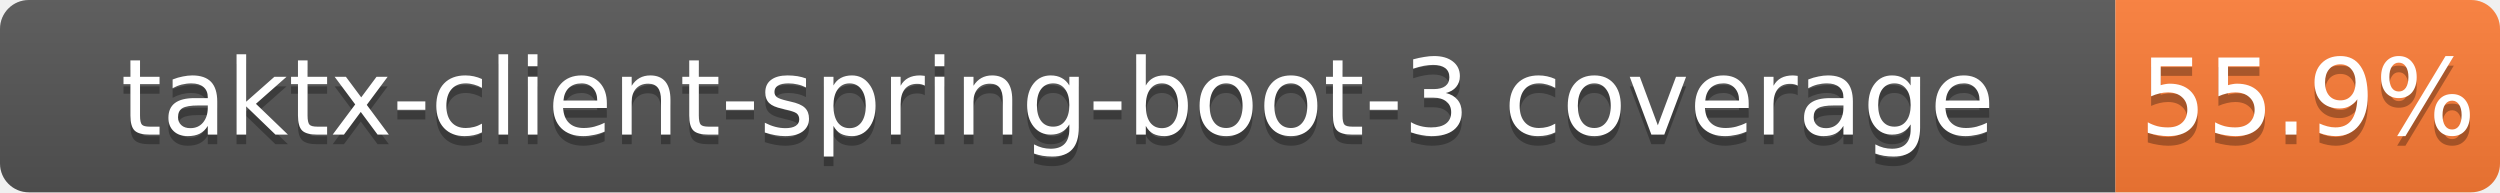
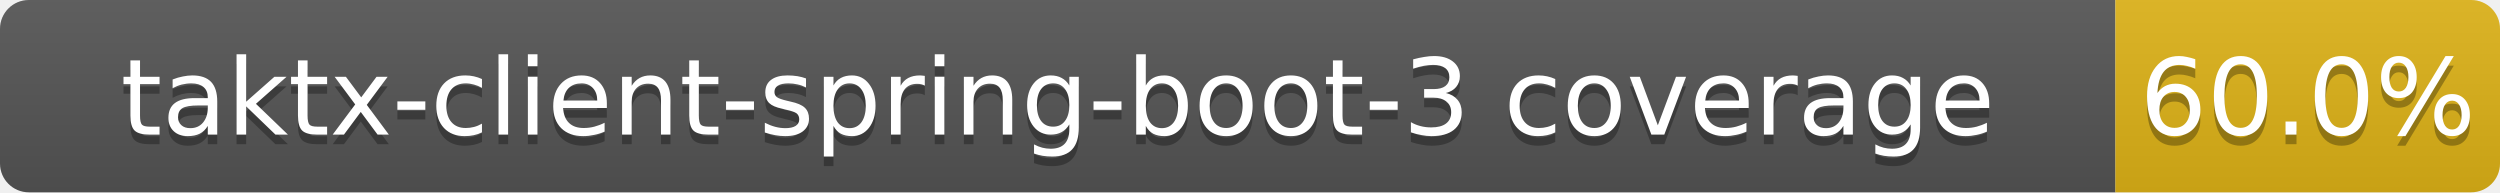
<svg xmlns="http://www.w3.org/2000/svg" width="260" height="20">
  <linearGradient id="b" x2="0" y2="100%">
    <stop offset="0" stop-color="#bbb" stop-opacity=".1" />
    <stop offset="1" stop-opacity=".1" />
  </linearGradient>
  <clipPath id="a">
    <rect width="260" height="20" rx="3" fill="#fff" />
  </clipPath>
  <g clip-path="url(#a)">
    <path fill="#555" d="M0 0h220v20H0z" />
-     <path fill="#fe7d37" d="M220 0h40v20H220z" />
+     <path fill="#dfb317" d="M220 0h40v20H220z" />
    <path fill="url(#b)" d="M0 0h260v20H0z" />
  </g>
  <g fill="#fff" text-anchor="middle" font-family="DejaVu Sans,Verdana,Geneva,sans-serif" font-size="11">
    <text x="110.0" y="15" fill="#010101" fill-opacity=".3">taktx-client-spring-boot-3 coverage</text>
    <text x="110.0" y="14">taktx-client-spring-boot-3 coverage</text>
-     <text x="240.0" y="15" fill="#010101" fill-opacity=".3">55.9%</text>
-     <text x="240.0" y="14">55.9%</text>
+     <text x="240.0" y="15" fill="#010101" fill-opacity=".3">60.0%</text>
+     <text x="240.0" y="14">60.0%</text>
  </g>
</svg>
